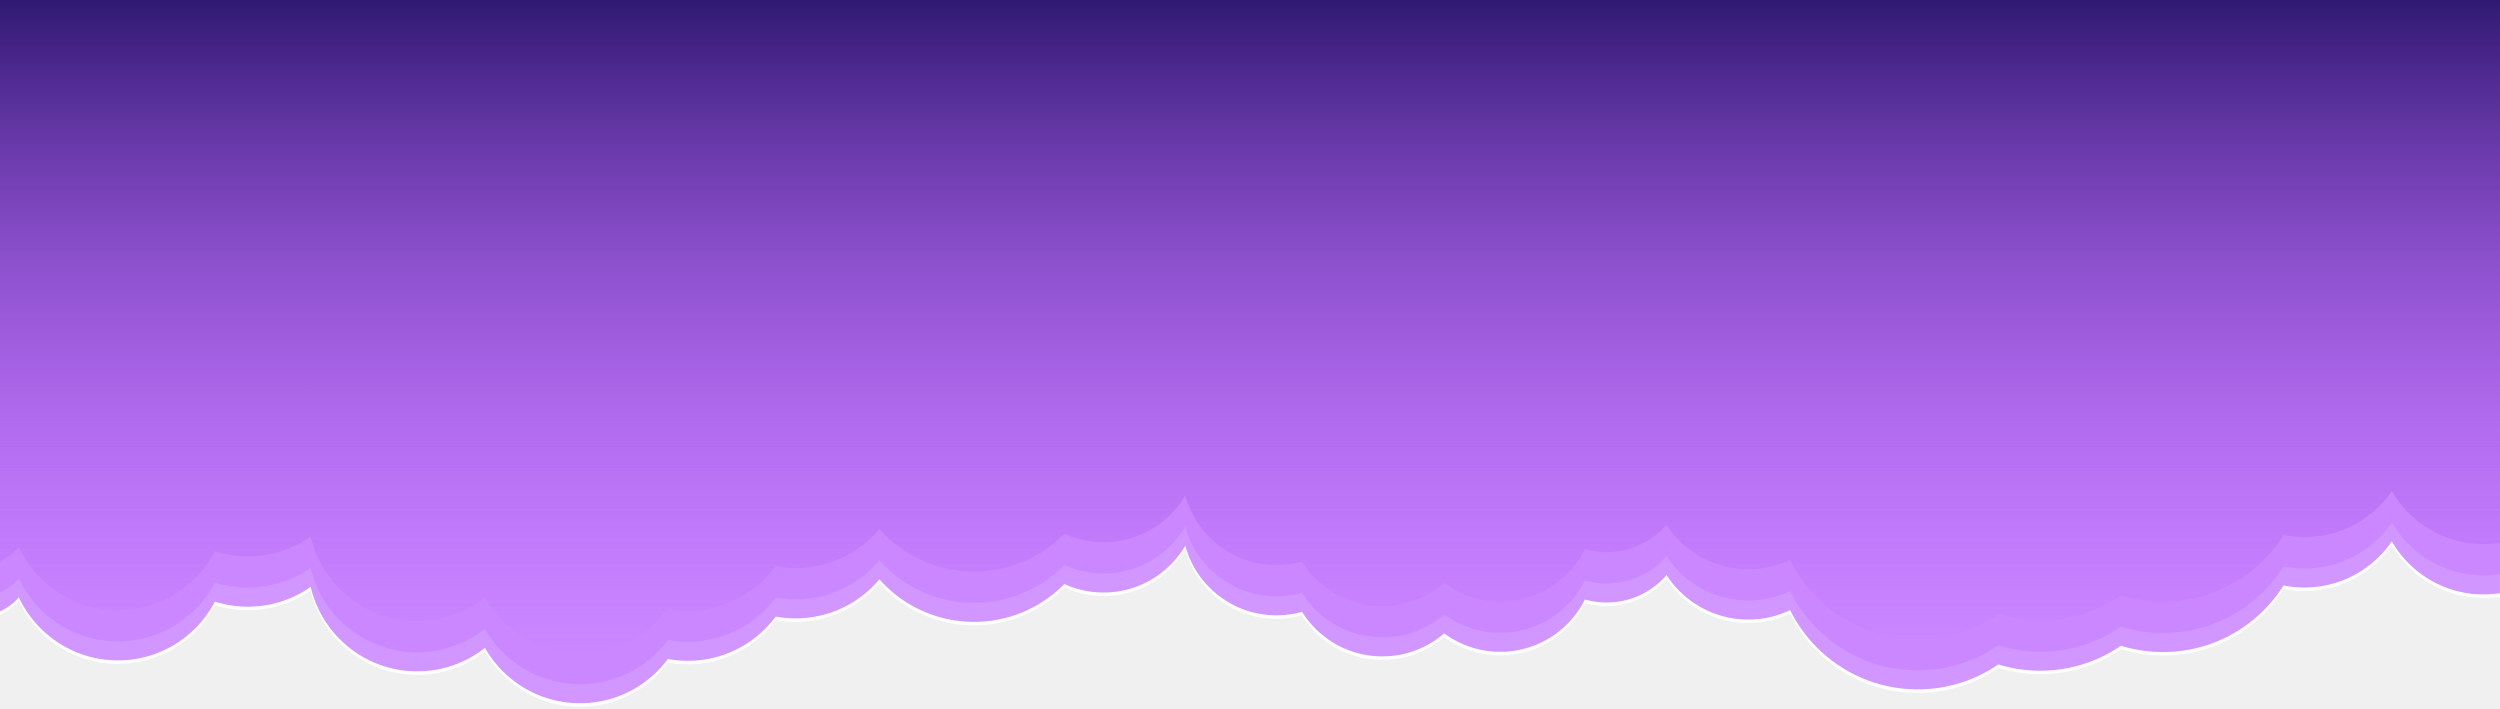
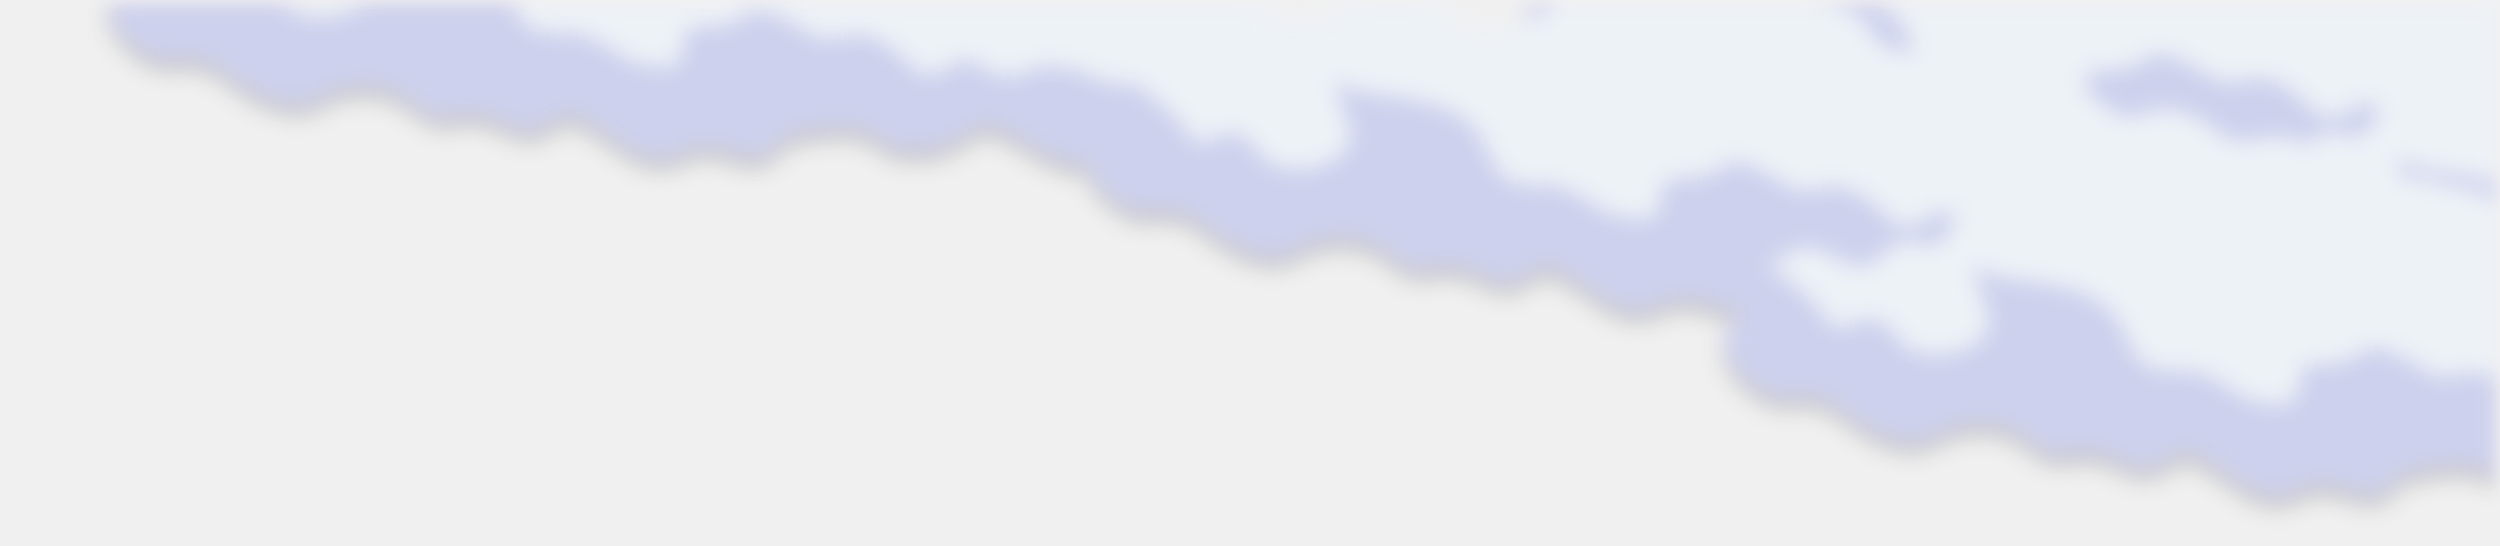
- <svg xmlns="http://www.w3.org/2000/svg" width="1440" height="408" viewBox="0 0 1440 408" fill="none">
-   <g clip-path="url(#clip0_9_3)">
-     <rect y="11" width="1440" height="296" fill="white" />
-     <circle cx="-15.007" cy="322.618" r="35" transform="rotate(-2.22757 -15.0074 322.618)" fill="white" />
-     <circle cx="67.93" cy="319.392" r="63" transform="rotate(-2.22757 67.9299 319.392)" fill="white" />
-     <circle cx="142.784" cy="288.459" r="63" transform="rotate(-2.22757 142.784 288.459)" fill="white" />
-     <circle cx="240.305" cy="325.697" r="63" transform="rotate(-2.22757 240.305 325.697)" fill="white" />
-     <circle cx="334.09" cy="344.066" r="63" transform="rotate(-2.22757 334.09 344.066)" fill="white" />
-     <circle cx="396.187" cy="319.633" r="63" transform="rotate(-2.22757 396.187 319.633)" fill="white" />
-     <circle cx="458.284" cy="295.201" r="63" transform="rotate(-2.22757 458.284 295.201)" fill="white" />
-     <circle cx="561.051" cy="287.201" r="73" transform="rotate(-2.22757 561.051 287.201)" fill="white" />
-     <circle cx="635.67" cy="288.802" r="54.5" transform="rotate(-2.22757 635.67 288.802)" fill="white" />
-     <circle cx="735.256" cy="301.941" r="54.5" transform="rotate(-2.22757 735.256 301.941)" fill="white" />
-     <circle cx="796.221" cy="325.589" r="54.5" transform="rotate(-2.22757 796.221 325.589)" fill="white" />
-     <circle cx="864.17" cy="322.946" r="54.5" transform="rotate(-2.22757 864.17 322.946)" fill="white" />
-     <circle cx="925.462" cy="303.549" r="45.5" transform="rotate(-2.22757 925.462 303.549)" fill="white" />
-     <circle cx="1007" cy="302.879" r="56" transform="rotate(-2.22757 1007 302.879)" fill="white" />
-     <circle cx="1104.62" cy="317.096" r="82" transform="rotate(-2.22757 1104.62 317.096)" fill="white" />
-     <circle cx="1175.26" cy="306.342" r="82" transform="rotate(-2.22757 1175.26 306.342)" fill="white" />
-     <circle cx="1245.89" cy="295.588" r="82" transform="rotate(-2.22757 1245.89 295.588)" fill="white" />
-     <circle cx="1327.33" cy="279.411" r="61" transform="rotate(-2.22757 1327.33 279.411)" fill="white" />
-     <circle cx="1430.56" cy="283.401" r="61" transform="rotate(-2.22757 1430.56 283.401)" fill="white" />
-     <rect y="9" width="1440" height="296" fill="#D196FF" />
-     <circle cx="-15.007" cy="320.618" r="35" transform="rotate(-2.22757 -15.0074 320.618)" fill="#D196FF" />
-     <circle cx="67.93" cy="317.392" r="63" transform="rotate(-2.22757 67.9299 317.392)" fill="#D196FF" />
-     <circle cx="142.784" cy="286.459" r="63" transform="rotate(-2.22757 142.784 286.459)" fill="#D196FF" />
-     <circle cx="240.305" cy="323.697" r="63" transform="rotate(-2.22757 240.305 323.697)" fill="#D196FF" />
-     <circle cx="334.09" cy="342.066" r="63" transform="rotate(-2.22757 334.09 342.066)" fill="#D196FF" />
-     <circle cx="396.187" cy="317.633" r="63" transform="rotate(-2.22757 396.187 317.633)" fill="#D196FF" />
-     <circle cx="458.284" cy="293.201" r="63" transform="rotate(-2.22757 458.284 293.201)" fill="#D196FF" />
-     <circle cx="561.051" cy="285.201" r="73" transform="rotate(-2.22757 561.051 285.201)" fill="#D196FF" />
-     <circle cx="635.67" cy="286.802" r="54.5" transform="rotate(-2.22757 635.67 286.802)" fill="#D196FF" />
-     <circle cx="735.256" cy="299.941" r="54.5" transform="rotate(-2.22757 735.256 299.941)" fill="#D196FF" />
-     <circle cx="796.221" cy="323.589" r="54.5" transform="rotate(-2.22757 796.221 323.589)" fill="#D196FF" />
-     <circle cx="864.17" cy="320.946" r="54.5" transform="rotate(-2.22757 864.17 320.946)" fill="#D196FF" />
-     <circle cx="925.462" cy="301.549" r="45.5" transform="rotate(-2.22757 925.462 301.549)" fill="#D196FF" />
-     <circle cx="1007" cy="300.879" r="56" transform="rotate(-2.22757 1007 300.879)" fill="#D196FF" />
-     <circle cx="1104.62" cy="315.096" r="82" transform="rotate(-2.22757 1104.62 315.096)" fill="#D196FF" />
-     <circle cx="1175.26" cy="304.342" r="82" transform="rotate(-2.22757 1175.26 304.342)" fill="#D196FF" />
-     <circle cx="1245.89" cy="293.588" r="82" transform="rotate(-2.22757 1245.89 293.588)" fill="#D196FF" />
-     <circle cx="1327.33" cy="277.411" r="61" transform="rotate(-2.22757 1327.33 277.411)" fill="#D196FF" />
-     <circle cx="1430.56" cy="281.401" r="61" transform="rotate(-2.22757 1430.56 281.401)" fill="#D196FF" />
-     <rect y="-2" width="1440" height="296" fill="#CA87FF" />
-     <circle cx="-15.007" cy="309.618" r="35" transform="rotate(-2.22757 -15.0074 309.618)" fill="#CA87FF" />
-     <circle cx="67.93" cy="306.392" r="63" transform="rotate(-2.22757 67.9299 306.392)" fill="#CA87FF" />
-     <circle cx="142.784" cy="275.459" r="63" transform="rotate(-2.22757 142.784 275.459)" fill="#CA87FF" />
-     <circle cx="240.305" cy="312.697" r="63" transform="rotate(-2.22757 240.305 312.697)" fill="#CA87FF" />
-     <circle cx="334.09" cy="331.066" r="63" transform="rotate(-2.22757 334.09 331.066)" fill="#CA87FF" />
-     <circle cx="396.187" cy="306.633" r="63" transform="rotate(-2.22757 396.187 306.633)" fill="#CA87FF" />
-     <circle cx="458.284" cy="282.201" r="63" transform="rotate(-2.22757 458.284 282.201)" fill="#CA87FF" />
-     <circle cx="561.051" cy="274.201" r="73" transform="rotate(-2.22757 561.051 274.201)" fill="#CA87FF" />
-     <circle cx="635.67" cy="275.802" r="54.5" transform="rotate(-2.22757 635.67 275.802)" fill="#CA87FF" />
-     <circle cx="735.256" cy="288.941" r="54.5" transform="rotate(-2.22757 735.256 288.941)" fill="#CA87FF" />
-     <circle cx="796.221" cy="312.589" r="54.5" transform="rotate(-2.22757 796.221 312.589)" fill="#CA87FF" />
-     <circle cx="864.17" cy="309.946" r="54.5" transform="rotate(-2.22757 864.17 309.946)" fill="#CA87FF" />
-     <circle cx="925.462" cy="290.549" r="45.5" transform="rotate(-2.22757 925.462 290.549)" fill="#CA87FF" />
-     <circle cx="1007" cy="289.879" r="56" transform="rotate(-2.22757 1007 289.879)" fill="#CA87FF" />
-     <circle cx="1104.62" cy="304.096" r="82" transform="rotate(-2.22757 1104.62 304.096)" fill="#CA87FF" />
-     <circle cx="1175.26" cy="293.342" r="82" transform="rotate(-2.22757 1175.26 293.342)" fill="#CA87FF" />
-     <circle cx="1245.89" cy="282.588" r="82" transform="rotate(-2.22757 1245.89 282.588)" fill="#CA87FF" />
-     <circle cx="1327.33" cy="266.411" r="61" transform="rotate(-2.22757 1327.33 266.411)" fill="#CA87FF" />
-     <circle cx="1430.56" cy="270.401" r="61" transform="rotate(-2.22757 1430.56 270.401)" fill="#CA87FF" />
-     <path fill-rule="evenodd" clip-rule="evenodd" d="M1440 -20H-7.83316e-05V259.991C-4.945 257.639 -10.517 256.417 -16.368 256.645C-35.683 257.396 -50.732 273.663 -49.981 292.979C-49.23 312.294 -32.962 327.343 -13.647 326.592C-3.883 326.212 4.791 321.867 10.885 315.168C21.324 337.382 44.309 352.359 70.378 351.345C93.761 350.435 113.67 336.893 123.79 317.546C130.535 319.678 137.757 320.702 145.233 320.412C157.803 319.923 169.369 315.783 178.951 309.053C185.664 337.888 212.073 358.843 242.754 357.649C256.587 357.111 269.204 352.152 279.298 344.186C290.563 363.982 312.207 376.964 336.539 376.018C356.378 375.246 373.717 365.381 384.698 350.591C389.202 351.422 393.867 351.771 398.636 351.586C418.475 350.814 435.814 340.948 446.795 326.159C451.299 326.99 455.965 327.339 460.733 327.154C479.196 326.436 495.494 317.841 506.516 304.732C520.527 320.458 541.2 330.028 563.889 329.146C583.219 328.394 600.5 320.191 613.076 307.411C620.581 310.836 628.981 312.603 637.788 312.261C657.055 311.511 673.595 300.848 682.689 285.373C689.228 309.273 711.552 326.404 737.374 325.4C741.729 325.23 745.945 324.554 749.967 323.431C759.988 339.469 778.088 349.836 798.339 349.048C811.189 348.548 822.827 343.638 831.851 335.832C841.454 342.914 853.438 346.905 866.288 346.405C886.861 345.605 904.327 333.5 912.935 316.304C917.462 317.599 922.269 318.208 927.23 318.015C940.365 317.504 951.981 311.474 959.935 302.246C970.321 318.309 988.675 328.635 1009.17 327.837C1017.02 327.532 1024.43 325.625 1031.1 322.444C1045 350.531 1074.47 369.331 1107.81 368.034C1123.89 367.408 1138.7 362.196 1151.04 353.707C1159.67 356.376 1168.9 357.651 1178.45 357.28C1194.52 356.655 1209.33 351.443 1221.68 342.953C1230.31 345.622 1239.54 346.898 1249.08 346.526C1277.16 345.434 1301.4 330.342 1315.32 308.233C1319.96 309.158 1324.77 309.557 1329.7 309.365C1349.75 308.585 1367.16 298.215 1377.69 282.843C1388.64 301.836 1409.5 314.267 1432.93 313.355C1466.6 312.046 1492.82 283.694 1491.51 250.03C1490.36 220.392 1468.25 196.517 1440 192.125V-20Z" fill="url(#paint0_linear_9_3)" />
+ <svg xmlns="http://www.w3.org/2000/svg" width="1201" height="262" viewBox="0 0 1201 262" fill="none">
+   <g filter="url(#filter0_df_1_828)">
+     <path d="M746.315 -13.438C750.177 -15.742 753.97 -18.183 757.925 -20.308C766.787 -25.076 773.788 -19.297 781.278 -16.045C791.426 -11.651 796.773 -12.949 802.808 -20.008C807.104 -25.034 811.993 -26.483 818.32 -24.38C825.564 -21.963 829.844 -23.909 833.627 -30.597C840.466 -42.705 848.546 -52.864 863.633 -55.627C876.382 -57.958 887.095 -54.608 897.127 -47.343C899.946 -45.303 902.714 -43.147 905.285 -40.798C910.786 -35.756 917.019 -35.729 923.552 -37.934C929.939 -40.083 936.2 -42.613 942.621 -44.688C948.236 -46.504 951.352 -50.803 953.497 -55.681C956.221 -61.872 960.913 -65.718 966.481 -68.914C976.41 -74.62 987.256 -76.438 998.257 -74.508C1002.96 -73.684 1007.25 -69.896 1011.45 -67.039C1014.3 -65.097 1016.86 -62.629 1019.19 -60.07C1026.02 -52.58 1034.04 -50.465 1043.62 -53.843C1052.13 -56.845 1060.47 -56.247 1068.92 -53.01C1072.96 -51.463 1077.73 -51.839 1081.78 -50.311C1089.36 -47.442 1097.95 -46.291 1102.19 -37.456C1106.11 -29.303 1114.65 -26.419 1124.63 -27.813C1131.85 -28.812 1137.65 -31.374 1143.75 -34.783C1147.47 -36.869 1152.29 -37.08 1156.66 -37.922C1169.67 -40.451 1178.37 -33.647 1186.36 -24.607C1189.83 -20.691 1194.41 -17.77 1198.51 -14.431C1204.02 -9.95 1209.91 -5.868 1214.97 -0.926C1219.07 3.076 1227.6 5.658 1233.21 2.958C1241.16 -0.867 1249.13 0.28 1256.97 3.754C1266.16 7.831 1273.54 14.075 1279.56 22.064C1283.28 27.007 1287.29 31.634 1294.4 31.116C1295.97 30.997 1297.75 31.337 1299.1 30.735C1305.11 28.051 1310.38 29.327 1314.43 34.058C1318.92 39.3 1322.62 45.224 1326.96 50.602C1329.45 53.697 1332.44 56.415 1335.41 59.082C1338.96 62.271 1341.76 60.123 1344.26 57.375C1348.68 52.521 1351.56 52.447 1356.44 56.73C1362.65 62.187 1369.12 67.375 1375.3 72.88C1376.7 74.13 1377.33 76.244 1378.4 77.907C1381.16 82.16 1380.32 84.645 1375.02 85.053C1372.34 83.507 1369.38 82.309 1367.04 80.362C1361.39 75.658 1355.09 74.139 1347.99 75.451C1340.71 76.796 1333.9 76.034 1327.41 72.069C1319.02 66.949 1312.74 67.671 1305.09 73.892C1303.56 75.131 1301.84 76.201 1300.06 77.025C1291.45 80.982 1282.88 79.37 1274.38 76.58C1262.01 72.539 1251.52 65.353 1241.57 57.181C1234.81 51.625 1229.02 51.689 1222.47 57.346C1218.66 60.639 1214.37 62.001 1209.57 61.129C1206.18 60.514 1202.79 59.487 1199.64 58.1C1187.55 52.799 1175.51 49.691 1162.84 56.387C1157.64 59.133 1152.83 56.563 1148.17 54.298C1146.68 53.572 1145.35 52.528 1143.87 51.763C1138.2 48.845 1132.93 48.724 1127.82 53.366C1123.21 57.551 1117.76 57.444 1112.94 53.638C1111.12 52.2 1109.37 50.667 1107.68 49.08C1098.74 40.708 1089.28 34.418 1076.04 38.853C1073.14 39.818 1069.15 39.772 1066.41 38.542C1059.4 35.373 1053.05 30.657 1045.94 27.8C1041.87 26.16 1035.46 24.983 1032.49 27.036C1025.66 31.765 1019.08 34.317 1010.78 33.483C1004.69 32.866 1002.06 35.622 1001.39 41.827C1001.22 43.318 1001.21 44.833 1000.93 46.294C1000.17 50.201 997.679 52.739 993.781 52.771C985.581 52.849 977.656 51.425 970.666 46.642C961.623 40.449 952.607 35.404 940.609 36.527C933.41 37.196 925.738 34.42 921.688 26.848C919.968 23.631 918.261 20.386 916.877 17.009C914.531 11.266 910.552 7.044 905.471 3.697C896.665 -2.113 886.412 -3.665 876.439 -5.644C867.917 -7.342 858.957 -6.629 850.901 -10.946C848.995 -11.97 846.435 -11.758 844.446 -12.077C847.055 -4.564 849.504 2.393 851.88 9.373C853.39 13.805 851.888 17.677 848.941 20.866C839.508 31.114 815.507 32.185 808.29 20.624C803.023 12.19 796.121 9.212 785.682 14.671C780.373 17.448 776.826 15.794 773.552 10.661C772.046 8.307 770.445 5.895 768.426 3.997C764.418 0.214 760.19 -3.358 755.869 -6.788C752.843 -9.198 749.521 -11.233 746.325 -13.437L746.315 -13.438Z" fill="#EDF2F7" />
+     <path d="M746.315 -13.438C749.511 -11.233 752.833 -9.199 755.859 -6.789C760.18 -3.359 764.408 0.213 768.416 3.996C770.435 5.894 772.036 8.307 773.542 10.661C776.816 15.793 780.363 17.447 785.672 14.67C796.121 9.212 803.013 12.189 808.28 20.623C815.498 32.174 839.499 31.104 848.931 20.865C851.869 17.665 853.38 13.804 851.87 9.372C849.494 2.392 847.045 -4.565 844.436 -12.078C846.425 -11.759 848.985 -11.971 850.891 -10.947C858.947 -6.63 867.907 -7.343 876.429 -5.645C886.401 -3.656 896.655 -2.114 905.461 3.696C910.541 7.053 914.521 11.265 916.867 17.008C918.242 20.374 919.958 23.631 921.678 26.847C925.728 34.419 933.4 37.196 940.599 36.526C952.587 35.402 961.613 40.449 970.656 46.641C977.636 51.424 985.561 52.847 993.771 52.77C997.679 52.739 1000.17 50.201 1000.92 46.293C1001.2 44.832 1001.22 43.307 1001.38 41.826C1002.05 35.621 1004.67 32.864 1010.77 33.482C1019.06 34.325 1025.64 31.773 1032.48 27.035C1035.46 24.983 1041.86 26.159 1045.93 27.799C1053.04 30.656 1059.39 35.382 1066.4 38.541C1069.14 39.781 1073.13 39.827 1076.03 38.852C1089.27 34.417 1098.73 40.707 1107.67 49.079C1109.36 50.666 1111.11 52.199 1112.93 53.637C1117.76 57.444 1123.21 57.551 1127.81 53.365C1132.92 48.733 1138.19 48.854 1143.86 51.763C1145.34 52.518 1146.67 53.571 1148.16 54.297C1152.82 56.572 1157.63 59.142 1162.83 56.386C1175.51 49.691 1187.55 52.799 1199.63 58.099C1202.78 59.486 1206.17 60.503 1209.56 61.128C1214.36 62 1218.65 60.638 1222.46 57.345C1229.01 51.688 1234.8 51.624 1241.56 57.181C1251.51 65.352 1262 72.538 1274.37 76.579C1282.88 79.361 1291.44 80.981 1300.05 77.025C1301.83 76.2 1303.56 75.131 1305.08 73.891C1312.73 67.68 1319.01 66.948 1327.4 72.068C1333.89 76.034 1340.71 76.796 1347.98 75.45C1355.08 74.138 1361.38 75.657 1367.03 80.361C1369.37 82.308 1372.33 83.517 1375.01 85.052C1376.17 85.457 1377.33 85.853 1378.71 86.328C1372.93 92.768 1369.79 93.621 1362.63 90.569C1354.52 87.121 1346.3 86.825 1337.7 88.403C1332.81 89.3 1327.67 89.642 1322.73 89.259C1317.52 88.863 1314.44 91.558 1311.23 94.754C1308.44 97.526 1305.59 100.293 1302.52 102.738C1299.51 105.138 1296.16 105.19 1292.08 105.195C1278.4 105.214 1268.29 97.289 1257.17 91.552C1254.61 90.228 1252.69 87.707 1250.25 86.083C1240.65 79.69 1231.86 84.363 1222.94 88.172C1214.83 91.631 1206.66 94.934 1198.42 98.081C1187.7 102.17 1178.85 97.24 1169.99 92.057C1163.74 88.394 1157.48 84.51 1150.76 82.009C1147.81 80.912 1142.82 81.89 1140.26 83.879C1133.04 89.487 1124.88 92.761 1116.2 93.187C1109.48 93.509 1102.09 93.689 1096.14 88.567C1088.85 82.281 1079.81 82.695 1071.09 83.198C1064.88 83.555 1058.69 84.927 1052.58 86.287C1050.7 86.711 1048.65 88.224 1047.5 89.827C1042.88 96.241 1037.26 98.196 1029.79 95.9C1024.76 94.354 1019.65 92.621 1014.47 92.096C1010.7 91.718 1006.17 92.185 1002.95 93.995C990.158 101.221 979.773 96.224 969.394 88.807C963.922 84.892 958.218 81.208 952.288 78.036C947.468 75.465 942.496 76.726 938.277 79.992C932.094 84.789 925.63 85.334 918.707 81.912C909.487 77.36 900.29 74.457 889.602 77.314C882.083 79.32 876.071 74.253 870.287 69.899C859.754 61.956 847.897 61.395 835.674 64.465C832.069 65.367 828.749 67.459 825.373 69.164C818.431 72.678 811.062 71.666 804.482 69.359C797.55 66.94 790.686 63.212 785.018 58.567C776.947 51.95 768.527 48.102 758.126 49.89C752.171 50.913 746.871 49.222 742.088 46.243C734.357 41.423 727.901 35.162 725.477 26.029C724.823 23.581 725.284 20.228 726.509 17.989C731.441 9.003 736.834 0.26 742.177 -8.498C743.283 -10.306 744.913 -11.796 746.295 -13.44L746.315 -13.438Z" fill="#CED1ED" />
+     <path d="M1053.16 75.699C1057.02 73.395 1060.82 70.954 1064.77 68.829C1073.63 64.061 1080.64 69.84 1088.12 73.092C1098.27 77.486 1103.62 76.188 1109.65 69.129C1113.95 64.103 1118.84 62.654 1125.17 64.757C1132.41 67.174 1136.69 65.229 1140.47 58.54C1147.31 46.432 1155.39 36.273 1170.48 33.51C1183.23 31.179 1193.94 34.53 1203.97 41.795C1206.79 43.835 1209.56 45.99 1212.13 48.34C1217.63 53.381 1223.87 53.408 1230.4 51.203C1236.79 49.055 1243.05 46.524 1249.47 44.449C1255.08 42.633 1258.2 38.334 1260.34 33.456C1263.07 27.265 1267.76 23.419 1273.33 20.223C1283.26 14.517 1294.1 12.699 1305.1 14.629C1309.81 15.453 1314.1 19.241 1318.3 22.098C1321.15 24.04 1323.71 26.508 1326.04 29.067C1332.87 36.557 1340.89 38.672 1350.47 35.294C1358.98 32.292 1367.32 32.89 1375.77 36.127C1379.8 37.674 1384.58 37.299 1388.63 38.826C1396.21 41.695 1404.79 42.846 1409.04 51.681C1412.96 59.834 1421.49 62.718 1431.48 61.324C1438.7 60.325 1444.5 57.763 1450.6 54.354C1454.32 52.268 1459.14 52.057 1463.51 51.215C1476.52 48.686 1485.21 55.49 1493.21 64.531C1496.67 68.446 1501.26 71.367 1505.36 74.707C1510.87 79.187 1516.76 83.269 1521.82 88.211C1525.92 92.213 1534.45 94.795 1540.05 92.095C1548.01 88.27 1555.98 89.417 1563.82 92.891C1573.01 96.968 1580.38 103.212 1586.4 111.202C1590.13 116.144 1594.14 120.771 1601.24 120.253C1602.82 120.134 1604.6 120.474 1605.95 119.872C1611.96 117.188 1617.23 118.464 1621.28 123.195C1625.77 128.437 1629.47 134.361 1633.8 139.739C1636.3 142.835 1639.29 145.552 1642.26 148.219C1645.81 151.409 1648.61 149.26 1651.11 146.512C1655.53 141.658 1658.41 141.584 1663.28 145.867C1669.5 151.324 1675.96 156.512 1682.15 162.017C1683.55 163.267 1684.17 165.381 1685.25 167.044C1688.01 171.298 1687.17 173.782 1681.87 174.19C1679.19 172.645 1676.23 171.446 1673.88 169.499C1668.23 164.795 1661.93 163.276 1654.84 164.588C1647.56 165.933 1640.75 165.172 1634.26 161.206C1625.87 156.086 1619.59 156.808 1611.94 163.029C1610.41 164.268 1608.69 165.338 1606.91 166.163C1598.3 170.119 1589.73 168.508 1581.22 165.717C1568.85 161.676 1558.36 154.49 1548.41 146.319C1541.65 140.763 1535.86 140.826 1529.31 146.483C1525.5 149.776 1521.21 151.138 1516.41 150.266C1513.02 149.651 1509.63 148.624 1506.48 147.237C1494.4 141.936 1482.36 138.829 1469.69 145.524C1464.48 148.27 1459.67 145.7 1455.02 143.435C1453.53 142.709 1452.19 141.666 1450.72 140.9C1445.05 137.982 1439.78 137.861 1434.67 142.504C1430.06 146.688 1424.61 146.581 1419.79 142.775C1417.97 141.337 1416.22 139.805 1414.52 138.217C1405.58 129.845 1396.13 123.555 1382.89 127.99C1379.99 128.955 1376 128.909 1373.26 127.679C1366.24 124.51 1359.9 119.794 1352.79 116.937C1348.72 115.297 1342.31 114.12 1339.34 116.173C1332.51 120.902 1325.93 123.454 1317.63 122.62C1311.54 122.003 1308.9 124.759 1308.24 130.964C1308.07 132.455 1308.06 133.97 1307.77 135.431C1307.01 139.338 1304.53 141.876 1300.63 141.908C1292.43 141.986 1284.5 140.563 1277.51 135.779C1268.47 129.587 1259.45 124.541 1247.46 125.664C1240.26 126.334 1232.58 123.557 1228.53 115.985C1226.82 112.769 1225.11 109.523 1223.72 106.146C1221.38 100.404 1217.4 96.181 1212.32 92.834C1203.51 87.024 1193.26 85.472 1183.29 83.493C1174.76 81.795 1165.8 82.508 1157.75 78.191C1155.84 77.167 1153.28 77.379 1151.29 77.06C1153.9 84.573 1156.35 91.53 1158.73 98.51C1160.24 102.942 1158.73 106.814 1155.79 110.003C1146.36 120.252 1122.35 121.322 1115.14 109.761C1109.87 101.327 1102.97 98.349 1092.53 103.808C1087.22 106.585 1083.67 104.931 1080.4 99.799C1078.89 97.445 1077.29 95.032 1075.27 93.134C1071.27 89.351 1067.04 85.779 1062.72 82.349C1059.69 79.939 1056.37 77.904 1053.17 75.7L1053.16 75.699Z" fill="#EDF2F7" />
+     <path d="M1053.16 75.699C1056.36 77.904 1059.68 79.939 1062.71 82.348C1067.03 85.778 1071.26 89.35 1075.26 93.133C1077.28 95.031 1078.88 97.444 1080.39 99.798C1083.66 104.931 1087.21 106.584 1092.52 103.807C1102.97 98.349 1109.86 101.326 1115.13 109.76C1122.34 121.311 1146.35 120.241 1155.78 110.002C1158.72 106.802 1160.23 102.942 1158.72 98.509C1156.34 91.529 1153.89 84.572 1151.28 77.059C1153.27 77.378 1155.83 77.166 1157.74 78.19C1165.79 82.507 1174.75 81.794 1183.28 83.493C1193.25 85.481 1203.5 87.023 1212.31 92.833C1217.39 96.19 1221.37 100.403 1223.71 106.145C1225.09 109.511 1226.81 112.768 1228.52 115.984C1232.57 123.556 1240.25 126.333 1247.45 125.663C1259.43 124.539 1268.46 129.586 1277.5 135.778C1284.48 140.561 1292.41 141.984 1300.62 141.907C1304.53 141.876 1307.01 139.338 1307.76 135.43C1308.05 133.969 1308.06 132.444 1308.23 130.963C1308.89 124.758 1311.52 122.001 1317.62 122.619C1325.91 123.462 1332.49 120.91 1339.33 116.172C1342.31 114.12 1348.71 115.296 1352.78 116.936C1359.89 119.793 1366.23 124.519 1373.25 127.678C1375.99 128.918 1379.98 128.964 1382.88 127.989C1396.12 123.554 1405.57 129.844 1414.51 138.216C1416.21 139.804 1417.96 141.336 1419.78 142.774C1424.61 146.581 1430.06 146.688 1434.66 142.503C1439.76 137.87 1445.03 137.991 1450.71 140.9C1452.19 141.655 1453.52 142.708 1455.01 143.434C1459.66 145.709 1464.47 148.279 1469.68 145.523C1482.36 138.829 1494.4 141.936 1506.47 147.236C1509.62 148.623 1513.02 149.64 1516.4 150.265C1521.2 151.138 1525.49 149.775 1529.3 146.482C1535.85 140.825 1541.64 140.762 1548.4 146.318C1558.35 154.489 1568.84 161.675 1581.21 165.716C1589.73 168.498 1598.29 170.119 1606.9 166.162C1608.68 165.337 1610.41 164.268 1611.93 163.028C1619.58 156.817 1625.86 156.085 1634.25 161.205C1640.74 165.171 1647.56 165.933 1654.83 164.587C1661.92 163.275 1668.22 164.794 1673.88 169.498C1676.22 171.445 1679.17 172.654 1681.86 174.19C1683.02 174.595 1684.18 174.99 1685.56 175.465C1679.78 181.905 1676.64 182.758 1669.48 179.706C1661.37 176.258 1653.14 175.962 1644.55 177.541C1639.66 178.437 1634.52 178.779 1629.57 178.396C1624.37 178 1621.28 180.695 1618.08 183.891C1615.29 186.663 1612.44 189.43 1609.37 191.875C1606.35 194.276 1603 194.327 1598.93 194.333C1585.25 194.351 1575.14 186.426 1564.02 180.69C1561.45 179.366 1559.54 176.845 1557.1 175.22C1547.5 168.827 1538.71 173.5 1529.79 177.309C1521.68 180.768 1513.5 184.071 1505.27 187.218C1494.55 191.307 1485.7 186.377 1476.83 181.194C1470.58 177.532 1464.33 173.647 1457.6 171.146C1454.66 170.049 1449.66 171.027 1447.1 173.016C1439.88 178.624 1431.73 181.898 1423.05 182.324C1416.33 182.646 1408.94 182.826 1402.99 177.704C1395.7 171.418 1386.66 171.832 1377.94 172.335C1371.72 172.692 1365.53 174.064 1359.43 175.424C1357.54 175.848 1355.5 177.361 1354.34 178.964C1349.73 185.378 1344.1 187.333 1336.64 185.037C1331.61 183.492 1326.5 181.759 1321.32 181.233C1317.55 180.855 1313.02 181.322 1309.8 183.132C1297.01 190.358 1286.62 185.361 1276.24 177.944C1270.77 174.03 1265.07 170.345 1259.13 167.173C1254.32 164.602 1249.34 165.863 1245.12 169.129C1238.94 173.926 1232.48 174.471 1225.55 171.049C1216.33 166.497 1207.14 163.594 1196.45 166.451C1188.93 168.457 1182.92 163.39 1177.13 159.036C1166.6 151.093 1154.74 150.532 1142.52 153.603C1138.92 154.504 1135.6 156.596 1132.22 158.301C1125.28 161.815 1117.91 160.803 1111.33 158.496C1104.4 156.077 1097.53 152.349 1091.87 147.704C1083.79 141.087 1075.37 137.239 1064.97 139.027C1059.02 140.05 1053.72 138.359 1048.93 135.38C1041.2 130.561 1034.75 124.299 1032.32 115.166C1031.67 112.718 1032.13 109.365 1033.36 107.126C1038.29 98.141 1043.68 89.397 1049.02 80.639C1050.13 78.831 1051.76 77.341 1053.14 75.698L1053.16 75.699Z" fill="#CED1ED" />
+     <path d="M73.161 -34.301C77.023 -36.605 80.816 -39.046 84.771 -41.171C93.633 -45.939 100.634 -40.16 108.124 -36.908C118.272 -32.514 123.619 -33.812 129.654 -40.871C133.95 -45.897 138.839 -47.346 145.166 -45.243C152.41 -42.826 156.69 -44.772 160.473 -51.461C167.312 -63.568 175.392 -73.727 190.479 -76.49C203.228 -78.821 213.941 -75.471 223.973 -68.206C226.792 -66.166 229.56 -64.01 232.131 -61.661C237.632 -56.619 243.865 -56.592 250.398 -58.798C256.785 -60.946 263.046 -63.477 269.467 -65.551C275.082 -67.367 278.198 -71.666 280.343 -76.544C283.067 -82.735 287.759 -86.582 293.327 -89.777C303.256 -95.483 314.102 -97.301 325.103 -95.371C329.809 -94.547 334.097 -90.759 338.299 -87.902C341.147 -85.96 343.707 -83.492 346.037 -80.933C352.866 -73.444 360.889 -71.328 370.469 -74.706C378.981 -77.708 387.321 -77.111 395.766 -73.873C399.803 -72.326 404.576 -72.702 408.626 -71.174C416.21 -68.305 424.791 -67.154 429.039 -58.319C432.957 -50.167 441.493 -47.282 451.478 -48.676C458.696 -49.675 464.498 -52.237 470.597 -55.646C474.318 -57.732 479.136 -57.943 483.509 -58.786C496.516 -61.314 505.213 -54.51 513.208 -45.47C516.672 -41.554 521.259 -38.633 525.357 -35.294C530.869 -30.813 536.758 -26.731 541.817 -21.789C545.916 -17.787 554.449 -15.205 560.053 -17.905C568.006 -21.73 575.976 -20.584 583.817 -17.109C593.01 -13.032 600.381 -6.788 606.402 1.201C610.125 6.144 614.138 10.771 621.242 10.253C622.819 10.133 624.596 10.473 625.945 9.872C631.959 7.188 637.226 8.464 641.28 13.195C645.77 18.437 649.465 24.36 653.802 29.739C656.296 32.834 659.285 35.552 662.258 38.218C665.808 41.408 668.611 39.26 671.106 36.512C675.528 31.657 678.406 31.584 683.283 35.867C689.5 41.324 695.962 46.512 702.145 52.017C703.549 53.267 704.173 55.381 705.249 57.044C708.01 61.297 707.165 63.782 701.867 64.19C699.184 62.644 696.23 61.446 693.884 59.498C688.232 54.795 681.932 53.276 674.837 54.587C667.557 55.933 660.748 55.171 654.256 51.206C645.87 46.086 639.591 46.808 631.934 53.029C630.408 54.268 628.685 55.338 626.904 56.162C618.297 60.119 609.726 58.507 601.222 55.717C588.853 51.676 578.363 44.49 568.413 36.318C561.652 30.762 555.864 30.826 549.312 36.483C545.503 39.776 541.214 41.138 536.413 40.266C533.024 39.651 529.632 38.624 526.483 37.237C514.399 31.936 502.358 28.828 489.689 35.523C484.483 38.269 479.674 35.7 475.017 33.435C473.526 32.709 472.194 31.665 470.716 30.9C465.044 27.982 459.774 27.861 454.669 32.503C450.057 36.688 444.605 36.581 439.785 32.775C437.967 31.337 436.217 29.804 434.522 28.217C425.584 19.845 416.128 13.555 402.889 17.99C399.991 18.955 395.999 18.908 393.258 17.679C386.243 14.509 379.899 9.794 372.786 6.937C368.716 5.297 362.305 4.12 359.34 6.173C352.51 10.902 345.926 13.454 337.627 12.619C331.538 12.003 328.901 14.758 328.235 20.964C328.071 22.455 328.055 23.97 327.774 25.43C327.012 29.338 324.525 31.876 320.627 31.908C312.427 31.986 304.502 30.562 297.512 25.779C288.469 19.586 279.453 14.541 267.455 15.664C260.256 16.333 252.584 13.557 248.534 5.985C246.814 2.768 245.107 -0.477 243.723 -3.854C241.377 -9.597 237.398 -13.819 232.317 -17.166C223.511 -22.976 213.258 -24.528 203.285 -26.507C194.763 -28.205 185.803 -27.492 177.747 -31.809C175.841 -32.833 173.281 -32.621 171.292 -32.94C173.901 -25.427 176.35 -18.471 178.726 -11.49C180.236 -7.058 178.734 -3.187 175.787 0.003C166.354 10.251 142.353 11.322 135.137 -0.239C129.869 -8.673 122.967 -11.652 112.528 -6.192C107.219 -3.415 103.672 -5.069 100.398 -10.202C98.892 -12.556 97.291 -14.968 95.272 -16.866C91.264 -20.649 87.036 -24.221 82.716 -27.651C79.689 -30.061 76.367 -32.096 73.171 -34.3L73.161 -34.301Z" fill="#EDF2F7" />
+     <path d="M73.161 -34.301C76.357 -32.097 79.679 -30.062 82.706 -27.652C87.026 -24.222 91.254 -20.65 95.262 -16.867C97.281 -14.969 98.882 -12.556 100.388 -10.203C103.662 -5.07 107.209 -3.416 112.518 -6.193C122.967 -11.652 129.859 -8.674 135.127 -0.24C142.344 11.311 166.345 10.241 175.777 0.002C178.715 -3.198 180.226 -7.059 178.716 -11.491C176.34 -18.471 173.891 -25.428 171.282 -32.941C173.271 -32.622 175.831 -32.834 177.737 -31.81C185.793 -27.493 194.753 -28.206 203.275 -26.508C213.247 -24.519 223.501 -22.977 232.307 -17.167C237.387 -13.81 241.367 -9.598 243.714 -3.855C245.088 -0.489 246.804 2.768 248.524 5.984C252.574 13.556 260.246 16.332 267.445 15.663C279.433 14.539 288.459 19.585 297.502 25.778C304.482 30.561 312.407 31.984 320.617 31.907C324.525 31.876 327.012 29.338 327.764 25.43C328.045 23.969 328.062 22.444 328.225 20.963C328.891 14.758 331.518 12.001 337.617 12.618C345.905 13.462 352.489 10.91 359.33 6.172C362.305 4.12 368.706 5.296 372.776 6.936C379.889 9.793 386.232 14.518 393.248 17.678C395.988 18.918 399.98 18.964 402.879 17.989C416.118 13.554 425.574 19.844 434.512 28.216C436.207 29.803 437.957 31.336 439.775 32.774C444.605 36.581 450.057 36.688 454.659 32.502C459.763 27.87 465.034 27.991 470.707 30.899C472.185 31.654 473.516 32.708 475.007 33.434C479.663 35.709 484.472 38.279 489.679 35.523C502.358 28.828 514.399 31.936 526.473 37.236C529.622 38.623 533.015 39.64 536.403 40.265C541.204 41.137 545.493 39.775 549.302 36.482C555.854 30.825 561.642 30.762 568.403 36.318C578.353 44.489 588.843 51.675 601.212 55.716C609.727 58.497 618.287 60.118 626.894 56.161C628.675 55.337 630.408 54.268 631.924 53.028C639.58 46.817 645.86 46.085 654.247 51.205C660.738 55.17 667.557 55.933 674.827 54.587C681.922 53.275 688.222 54.794 693.874 59.498C696.22 61.445 699.173 62.654 701.857 64.189C703.015 64.594 704.175 64.99 705.558 65.465C699.78 71.905 696.641 72.758 689.475 69.705C681.37 66.258 673.144 65.962 664.549 67.54C659.659 68.437 654.518 68.779 649.572 68.396C644.367 67.999 641.284 70.695 638.075 73.891C635.287 76.663 632.438 79.43 629.368 81.875C626.351 84.275 623.003 84.326 618.926 84.332C605.25 84.351 595.137 76.426 584.015 70.689C581.453 69.365 579.541 66.844 577.096 65.22C567.499 58.827 558.706 63.5 549.79 67.309C541.679 70.768 533.501 74.071 525.267 77.218C514.549 81.307 505.694 76.376 496.832 71.194C490.584 67.531 484.326 63.647 477.602 61.146C474.659 60.049 469.661 61.026 467.103 63.016C459.884 68.624 451.729 71.898 443.046 72.324C436.33 72.646 428.935 72.826 422.988 67.704C415.701 61.418 406.658 61.832 397.938 62.335C391.721 62.691 385.534 64.064 379.428 65.424C377.542 65.847 375.499 67.361 374.341 68.964C369.73 75.378 364.103 77.333 356.638 75.037C351.606 73.491 346.5 71.758 341.317 71.233C337.545 70.855 333.015 71.322 329.801 73.132C317.004 80.358 306.619 75.361 296.24 67.944C290.768 64.029 285.064 60.345 279.134 57.173C274.314 54.602 269.342 55.863 265.123 59.129C258.94 63.926 252.476 64.471 245.554 61.049C236.333 56.497 227.136 53.594 216.448 56.451C208.929 58.457 202.917 53.39 197.133 49.036C186.6 41.093 174.743 40.532 162.52 43.602C158.915 44.504 155.595 46.596 152.219 48.301C145.277 51.815 137.908 50.803 131.328 48.496C124.397 46.077 117.532 42.349 111.864 37.704C103.793 31.087 95.373 27.239 84.972 29.027C79.017 30.049 73.717 28.359 68.933 25.38C61.203 20.56 54.747 14.299 52.323 5.166C51.669 2.717 52.13 -0.635 53.355 -2.874C58.287 -11.86 63.68 -20.603 69.023 -29.361C70.129 -31.169 71.759 -32.66 73.141 -34.303L73.161 -34.301Z" fill="#CED1ED" />
+     <path d="M542.653 38.734C546.515 36.43 550.308 33.989 554.263 31.864C563.125 27.096 570.126 32.875 577.616 36.127C587.764 40.521 593.111 39.223 599.146 32.164C603.442 27.138 608.331 25.689 614.659 27.792C621.902 30.209 626.182 28.263 629.965 21.575C636.804 9.467 644.884 -0.692 659.971 -3.455C672.72 -5.786 683.433 -2.436 693.465 4.829C696.284 6.869 699.052 9.025 701.623 11.374C707.124 16.416 713.357 16.443 719.89 14.237C726.277 12.089 732.538 9.559 738.959 7.484C744.574 5.668 747.69 1.369 749.835 -3.509C752.559 -9.7 757.251 -13.546 762.819 -16.742C772.748 -22.448 783.594 -24.266 794.595 -22.336C799.301 -21.512 803.589 -17.724 807.791 -14.867C810.639 -12.925 813.199 -10.457 815.529 -7.898C822.358 -0.408 830.381 1.707 839.961 -1.671C848.473 -4.673 856.813 -4.075 865.258 -0.838C869.296 0.709 874.068 0.333 878.118 1.861C885.702 4.73 894.283 5.881 898.531 14.716C902.449 22.869 910.985 25.753 920.97 24.359C928.188 23.36 933.99 20.797 940.089 17.389C943.81 15.303 948.628 15.092 953.001 14.249C966.008 11.721 974.705 18.525 982.7 27.566C986.164 31.48 990.751 34.402 994.849 37.741C1000.36 42.222 1006.25 46.304 1011.31 51.246C1015.41 55.248 1023.94 57.83 1029.54 55.13C1037.5 51.305 1045.47 52.452 1053.31 55.926C1062.5 60.003 1069.87 66.247 1075.89 74.236C1079.62 79.179 1083.63 83.806 1090.73 83.288C1092.31 83.168 1094.09 83.508 1095.44 82.907C1101.45 80.223 1106.72 81.499 1110.77 86.23C1115.26 91.472 1118.96 97.395 1123.29 102.774C1125.79 105.869 1128.78 108.587 1131.75 111.254C1135.3 114.443 1138.1 112.295 1140.6 109.547C1145.02 104.693 1147.9 104.619 1152.77 108.902C1158.99 114.359 1165.45 119.547 1171.64 125.051C1173.04 126.302 1173.67 128.416 1174.74 130.079C1177.5 134.332 1176.66 136.817 1171.36 137.225C1168.68 135.679 1165.72 134.481 1163.38 132.533C1157.72 127.83 1151.42 126.311 1144.33 127.622C1137.05 128.968 1130.24 128.206 1123.75 124.241C1115.36 119.121 1109.08 119.843 1101.43 126.064C1099.9 127.303 1098.18 128.373 1096.4 129.197C1087.79 133.154 1079.22 131.542 1070.71 128.752C1058.35 124.711 1047.85 117.525 1037.91 109.353C1031.14 103.797 1025.36 103.861 1018.8 109.518C1014.99 112.811 1010.71 114.173 1005.9 113.301C1002.52 112.686 999.124 111.659 995.976 110.272C983.891 104.971 971.85 101.863 959.181 108.559C953.975 111.304 949.166 108.735 944.509 106.47C943.018 105.744 941.686 104.7 940.208 103.935C934.536 101.017 929.266 100.896 924.161 105.538C919.549 109.723 914.097 109.616 909.277 105.81C907.459 104.372 905.709 102.839 904.014 101.252C895.076 92.88 885.62 86.59 872.381 91.025C869.483 91.99 865.491 91.943 862.75 90.714C855.735 87.544 849.391 82.829 842.278 79.972C838.208 78.332 831.797 77.155 828.832 79.208C822.002 83.937 815.418 86.489 807.119 85.654C801.03 85.038 798.393 87.794 797.727 93.999C797.563 95.49 797.547 97.005 797.266 98.466C796.504 102.373 794.017 104.911 790.119 104.943C781.919 105.021 773.994 103.597 767.004 98.814C757.961 92.621 748.945 87.576 736.947 88.699C729.748 89.368 722.076 86.592 718.026 79.02C716.306 75.803 714.599 72.558 713.216 69.181C710.869 63.438 706.89 59.216 701.809 55.869C693.003 50.059 682.75 48.507 672.777 46.528C664.255 44.83 655.295 45.543 647.239 41.226C645.333 40.202 642.773 40.414 640.784 40.095C643.393 47.608 645.842 54.565 648.218 61.545C649.728 65.977 648.226 69.849 645.279 73.038C635.846 83.287 611.845 84.357 604.629 72.796C599.361 64.362 592.459 61.383 582.02 66.843C576.711 69.62 573.164 67.966 569.89 62.833C568.384 60.479 566.783 58.067 564.764 56.169C560.756 52.386 556.528 48.814 552.208 45.384C549.181 42.974 545.859 40.939 542.663 38.735L542.653 38.734Z" fill="#EDF2F7" />
+     <path d="M542.653 38.734C545.849 40.938 549.171 42.973 552.198 45.383C556.518 48.813 560.746 52.385 564.754 56.168C566.773 58.066 568.374 60.478 569.88 62.832C573.154 67.965 576.701 69.619 582.01 66.842C592.459 61.383 599.351 64.361 604.619 72.795C611.836 84.346 635.837 83.276 645.269 73.037C648.207 69.837 649.718 65.976 648.208 61.544C645.832 54.564 643.383 47.607 640.774 40.094C642.763 40.413 645.323 40.201 647.229 41.225C655.285 45.542 664.245 44.829 672.767 46.527C682.74 48.516 692.993 50.058 701.799 55.868C706.879 59.225 710.859 63.437 713.206 69.18C714.58 72.546 716.296 75.802 718.016 79.019C722.066 86.591 729.738 89.368 736.937 88.698C748.925 87.574 757.951 92.62 766.994 98.813C773.974 103.596 781.899 105.019 790.109 104.942C794.017 104.911 796.504 102.373 797.256 98.465C797.537 97.004 797.554 95.479 797.717 93.998C798.383 87.793 801.01 85.036 807.109 85.654C815.397 86.497 821.981 83.945 828.822 79.207C831.797 77.155 838.198 78.331 842.268 79.971C849.381 82.828 855.724 87.553 862.74 90.713C865.48 91.953 869.472 91.999 872.371 91.024C885.61 86.589 895.066 92.879 904.004 101.251C905.699 102.838 907.449 104.371 909.267 105.809C914.097 109.616 919.549 109.723 924.151 105.537C929.255 100.905 934.526 101.026 940.199 103.934C941.677 104.689 943.008 105.743 944.499 106.469C949.155 108.744 953.964 111.314 959.171 108.558C971.85 101.863 983.891 104.971 995.966 110.271C999.114 111.658 1002.51 112.675 1005.89 113.3C1010.7 114.172 1014.98 112.81 1018.79 109.517C1025.35 103.86 1031.13 103.796 1037.9 109.353C1047.85 117.524 1058.34 124.71 1070.7 128.751C1079.22 131.532 1087.78 133.153 1096.39 129.196C1098.17 128.372 1099.9 127.303 1101.42 126.063C1109.07 119.852 1115.35 119.12 1123.74 124.24C1130.23 128.205 1137.05 128.968 1144.32 127.622C1151.41 126.31 1157.71 127.829 1163.37 132.533C1165.71 134.48 1168.67 135.689 1171.35 137.224C1172.51 137.629 1173.67 138.025 1175.05 138.5C1169.27 144.94 1166.13 145.793 1158.97 142.74C1150.86 139.293 1142.64 138.997 1134.04 140.575C1129.15 141.472 1124.01 141.814 1119.06 141.431C1113.86 141.034 1110.78 143.73 1107.57 146.926C1104.78 149.698 1101.93 152.465 1098.86 154.91C1095.84 157.31 1092.5 157.361 1088.42 157.367C1074.74 157.386 1064.63 149.461 1053.51 143.724C1050.95 142.4 1049.03 139.879 1046.59 138.255C1036.99 131.862 1028.2 136.535 1019.28 140.344C1011.17 143.803 1002.99 147.106 994.759 150.253C984.041 154.342 975.186 149.411 966.324 144.229C960.076 140.566 953.818 136.682 947.094 134.181C944.151 133.084 939.153 134.062 936.595 136.051C929.376 141.659 921.221 144.933 912.538 145.359C905.822 145.681 898.427 145.861 892.48 140.739C885.193 134.453 876.15 134.867 867.43 135.37C861.213 135.726 855.026 137.099 848.92 138.459C847.034 138.883 844.991 140.396 843.833 141.999C839.222 148.413 833.595 150.368 826.13 148.072C821.098 146.526 815.992 144.793 810.809 144.268C807.037 143.89 802.508 144.357 799.293 146.167C786.496 153.393 776.111 148.396 765.732 140.979C760.26 137.064 754.556 133.38 748.626 130.208C743.806 127.637 738.834 128.898 734.615 132.164C728.432 136.961 721.968 137.506 715.046 134.084C705.825 129.532 696.628 126.629 685.94 129.486C678.421 131.492 672.409 126.425 666.625 122.071C656.092 114.128 644.235 113.567 632.012 116.637C628.407 117.539 625.087 119.631 621.711 121.336C614.77 124.85 607.4 123.838 600.82 121.531C593.889 119.112 587.024 115.384 581.356 110.739C573.285 104.122 564.865 100.274 554.464 102.062C548.509 103.084 543.209 101.394 538.426 98.415C530.695 93.595 524.239 87.334 521.815 78.201C521.161 75.752 521.622 72.4 522.847 70.161C527.779 61.175 533.172 52.432 538.515 43.674C539.621 41.866 541.251 40.376 542.633 38.732L542.653 38.734Z" fill="#CED1ED" />
+     <path d="M849.5 127.871C853.361 125.567 857.154 123.126 861.11 121.001C869.971 116.233 876.973 122.012 884.463 125.264C894.611 129.658 899.958 128.36 905.993 121.301C910.289 116.275 915.178 114.826 921.505 116.929C928.748 119.346 933.029 117.4 936.812 110.712C943.651 98.604 951.73 88.445 966.817 85.682C979.567 83.351 990.28 86.701 1000.31 93.966C1003.13 96.007 1005.9 98.162 1008.47 100.511C1013.97 105.553 1020.2 105.58 1026.74 103.375C1033.12 101.226 1039.39 98.696 1045.81 96.621C1051.42 94.805 1054.54 90.506 1056.68 85.628C1059.41 79.437 1064.1 75.591 1069.67 72.395C1079.59 66.689 1090.44 64.871 1101.44 66.801C1106.15 67.625 1110.44 71.413 1114.64 74.27C1117.49 76.212 1120.05 78.68 1122.38 81.239C1129.2 88.729 1137.23 90.844 1146.81 87.466C1155.32 84.464 1163.66 85.062 1172.1 88.299C1176.14 89.846 1180.91 89.471 1184.96 90.998C1192.55 93.867 1201.13 95.018 1205.38 103.853C1209.3 112.006 1217.83 114.89 1227.82 113.496C1235.03 112.497 1240.84 109.935 1246.94 106.526C1250.66 104.44 1255.47 104.229 1259.85 103.387C1272.86 100.858 1281.55 107.662 1289.55 116.703C1293.01 120.618 1297.6 123.539 1301.7 126.878C1307.21 131.359 1313.1 135.441 1318.16 140.383C1322.25 144.385 1330.79 146.967 1336.39 144.267C1344.35 140.442 1352.31 141.589 1360.16 145.063C1369.35 149.14 1376.72 155.384 1382.74 163.373C1386.46 168.316 1390.48 172.943 1397.58 172.425C1399.16 172.306 1400.93 172.646 1402.28 172.044C1408.3 169.36 1413.56 170.636 1417.62 175.367C1422.11 180.609 1425.8 186.533 1430.14 191.911C1432.63 195.006 1435.62 197.724 1438.6 200.391C1442.15 203.58 1444.95 201.432 1447.45 198.684C1451.87 193.83 1454.74 193.756 1459.62 198.039C1465.84 203.496 1472.3 208.684 1478.48 214.189C1479.89 215.439 1480.51 217.553 1481.59 219.216C1484.35 223.469 1483.5 225.954 1478.21 226.362C1475.52 224.817 1472.57 223.618 1470.22 221.671C1464.57 216.967 1458.27 215.448 1451.18 216.76C1443.9 218.105 1437.09 217.343 1430.6 213.378C1422.21 208.258 1415.93 208.98 1408.27 215.201C1406.75 216.44 1405.02 217.51 1403.24 218.334C1394.64 222.291 1386.06 220.679 1377.56 217.889C1365.19 213.848 1354.7 206.662 1344.75 198.491C1337.99 192.934 1332.2 192.998 1325.65 198.655C1321.84 201.948 1317.55 203.31 1312.75 202.438C1309.36 201.823 1305.97 200.796 1302.82 199.409C1290.74 194.108 1278.7 191 1266.03 197.696C1260.82 200.442 1256.01 197.872 1251.36 195.607C1249.86 194.881 1248.53 193.837 1247.06 193.072C1241.38 190.154 1236.11 190.033 1231.01 194.675C1226.4 198.86 1220.94 198.753 1216.12 194.947C1214.31 193.509 1212.56 191.976 1210.86 190.389C1201.92 182.017 1192.47 175.727 1179.23 180.162C1176.33 181.127 1172.34 181.081 1169.6 179.851C1162.58 176.681 1156.24 171.966 1149.12 169.109C1145.05 167.469 1138.64 166.292 1135.68 168.345C1128.85 173.074 1122.26 175.626 1113.97 174.792C1107.88 174.175 1105.24 176.931 1104.57 183.136C1104.41 184.627 1104.39 186.142 1104.11 187.603C1103.35 191.51 1100.86 194.048 1096.97 194.08C1088.77 194.158 1080.84 192.734 1073.85 187.951C1064.81 181.758 1055.79 176.713 1043.79 177.836C1036.6 178.505 1028.92 175.729 1024.87 168.157C1023.15 164.941 1021.45 161.695 1020.06 158.318C1017.72 152.575 1013.74 148.353 1008.66 145.006C999.849 139.196 989.597 137.644 979.624 135.665C971.102 133.967 962.142 134.68 954.085 130.363C952.179 129.339 949.62 129.551 947.631 129.232C950.24 136.745 952.688 143.702 955.064 150.682C956.575 155.114 955.073 158.986 952.126 162.175C942.693 172.424 918.691 173.494 911.475 161.933C906.208 153.499 899.306 150.521 888.867 155.98C883.557 158.757 880.011 157.103 876.736 151.97C875.231 149.616 873.63 147.204 871.611 145.306C867.603 141.523 863.375 137.951 859.054 134.521C856.027 132.111 852.706 130.076 849.51 127.872L849.5 127.871Z" fill="#EDF2F7" />
+     <path d="M849.5 127.871C852.696 130.076 856.017 132.11 859.044 134.52C863.365 137.95 867.593 141.522 871.601 145.305C873.62 147.203 875.221 149.616 876.726 151.969C880.001 157.103 883.547 158.756 888.857 155.979C899.306 150.521 906.198 153.498 911.465 161.932C918.682 173.483 942.684 172.413 952.116 162.174C955.054 158.974 956.565 155.113 955.055 150.681C952.678 143.701 950.23 136.744 947.621 129.231C949.61 129.55 952.169 129.338 954.075 130.362C962.132 134.679 971.092 133.966 979.614 135.664C989.586 137.653 999.839 139.195 1008.65 145.005C1013.73 148.362 1017.71 152.575 1020.05 158.317C1021.43 161.683 1023.14 164.94 1024.86 168.156C1028.91 175.728 1036.59 178.505 1043.78 177.835C1055.77 176.711 1064.8 181.758 1073.84 187.95C1080.82 192.733 1088.75 194.156 1096.96 194.079C1100.86 194.048 1103.35 191.51 1104.1 187.602C1104.38 186.141 1104.4 184.616 1104.56 183.135C1105.23 176.93 1107.86 174.173 1113.96 174.791C1122.24 175.634 1128.83 173.082 1135.67 168.344C1138.64 166.292 1145.04 167.468 1149.11 169.108C1156.23 171.965 1162.57 176.691 1169.59 179.85C1172.33 181.09 1176.32 181.136 1179.22 180.161C1192.46 175.726 1201.91 182.016 1210.85 190.388C1212.55 191.976 1214.3 193.508 1216.11 194.946C1220.94 198.753 1226.4 198.86 1231 194.675C1236.1 190.042 1241.37 190.163 1247.05 193.071C1248.52 193.827 1249.85 194.88 1251.35 195.606C1256 197.881 1260.81 200.451 1266.02 197.695C1278.7 191 1290.74 194.108 1302.81 199.408C1305.96 200.795 1309.35 201.812 1312.74 202.437C1317.54 203.309 1321.83 201.947 1325.64 198.654C1332.19 192.997 1337.98 192.934 1344.74 198.49C1354.69 206.661 1365.18 213.847 1377.55 217.888C1386.07 220.669 1394.63 222.29 1403.23 218.334C1405.01 217.509 1406.75 216.44 1408.26 215.2C1415.92 208.989 1422.2 208.257 1430.59 213.377C1437.08 217.343 1443.9 218.105 1451.17 216.759C1458.26 215.447 1464.56 216.966 1470.21 221.67C1472.56 223.617 1475.51 224.826 1478.2 226.361C1479.35 226.767 1480.51 227.162 1481.9 227.637C1476.12 234.077 1472.98 234.93 1465.81 231.878C1457.71 228.43 1449.48 228.134 1440.89 229.712C1436 230.609 1430.86 230.951 1425.91 230.568C1420.71 230.172 1417.62 232.867 1414.41 236.063C1411.63 238.835 1408.78 241.602 1405.71 244.047C1402.69 246.447 1399.34 246.499 1395.26 246.504C1381.59 246.523 1371.48 238.598 1360.35 232.862C1357.79 231.537 1355.88 229.017 1353.43 227.392C1343.84 220.999 1335.05 225.672 1326.13 229.481C1318.02 232.94 1309.84 236.243 1301.61 239.39C1290.89 243.479 1282.03 238.549 1273.17 233.366C1266.92 229.703 1260.66 225.819 1253.94 223.318C1251 222.221 1246 223.199 1243.44 225.188C1236.22 230.796 1228.07 234.07 1219.38 234.496C1212.67 234.818 1205.27 234.998 1199.33 229.876C1192.04 223.59 1183 224.004 1174.28 224.507C1168.06 224.863 1161.87 226.236 1155.77 227.596C1153.88 228.02 1151.84 229.533 1150.68 231.136C1146.07 237.55 1140.44 239.505 1132.98 237.209C1127.94 235.663 1122.84 233.93 1117.66 233.405C1113.88 233.027 1109.35 233.494 1106.14 235.304C1093.34 242.53 1082.96 237.533 1072.58 230.116C1067.11 226.201 1061.4 222.517 1055.47 219.345C1050.65 216.774 1045.68 218.035 1041.46 221.301C1035.28 226.098 1028.81 226.643 1021.89 223.221C1012.67 218.669 1003.47 215.766 992.787 218.623C985.267 220.629 979.256 215.562 973.472 211.208C962.939 203.265 951.082 202.704 938.859 205.774C935.254 206.676 931.934 208.768 928.558 210.473C921.616 213.987 914.247 212.975 907.667 210.668C900.735 208.249 893.871 204.521 888.203 199.876C880.132 193.259 871.712 189.411 861.311 191.199C855.355 192.222 850.055 190.531 845.272 187.552C837.542 182.732 831.085 176.471 828.661 167.338C828.007 164.89 828.469 161.537 829.694 159.298C834.626 150.312 840.019 141.569 845.362 132.811C846.468 131.003 848.098 129.513 849.48 127.869L849.5 127.871Z" fill="#CED1ED" />
  </g>
  <defs>
-     <linearGradient id="paint0_linear_9_3" x1="720.777" y1="-20" x2="720.777" y2="376.066" gradientUnits="userSpaceOnUse">
-       <stop stop-color="#211162" />
-       <stop offset="1" stop-color="#AC42FF" stop-opacity="0" />
-     </linearGradient>
-     <clipPath id="clip0_9_3">
-       <rect width="1440" height="408" fill="white" />
-     </clipPath>
+     <filter id="filter0_df_1_828" x="42.026" y="-106.114" width="1654.77" height="362.619" filterUnits="userSpaceOnUse" color-interpolation-filters="sRGB">
+       <feFlood flood-opacity="0" result="BackgroundImageFix" />
+       <feColorMatrix in="SourceAlpha" type="matrix" values="0 0 0 0 0 0 0 0 0 0 0 0 0 0 0 0 0 0 127 0" result="hardAlpha" />
+       <feOffset dy="4" />
+       <feGaussianBlur stdDeviation="2" />
+       <feComposite in2="hardAlpha" operator="out" />
+       <feColorMatrix type="matrix" values="0 0 0 0 0 0 0 0 0 0 0 0 0 0 0 0 0 0 0.25 0" />
+       <feBlend mode="normal" in2="BackgroundImageFix" result="effect1_dropShadow_1_828" />
+       <feBlend mode="normal" in="SourceGraphic" in2="effect1_dropShadow_1_828" result="shape" />
+       <feGaussianBlur stdDeviation="5" result="effect2_foregroundBlur_1_828" />
+     </filter>
  </defs>
</svg>
